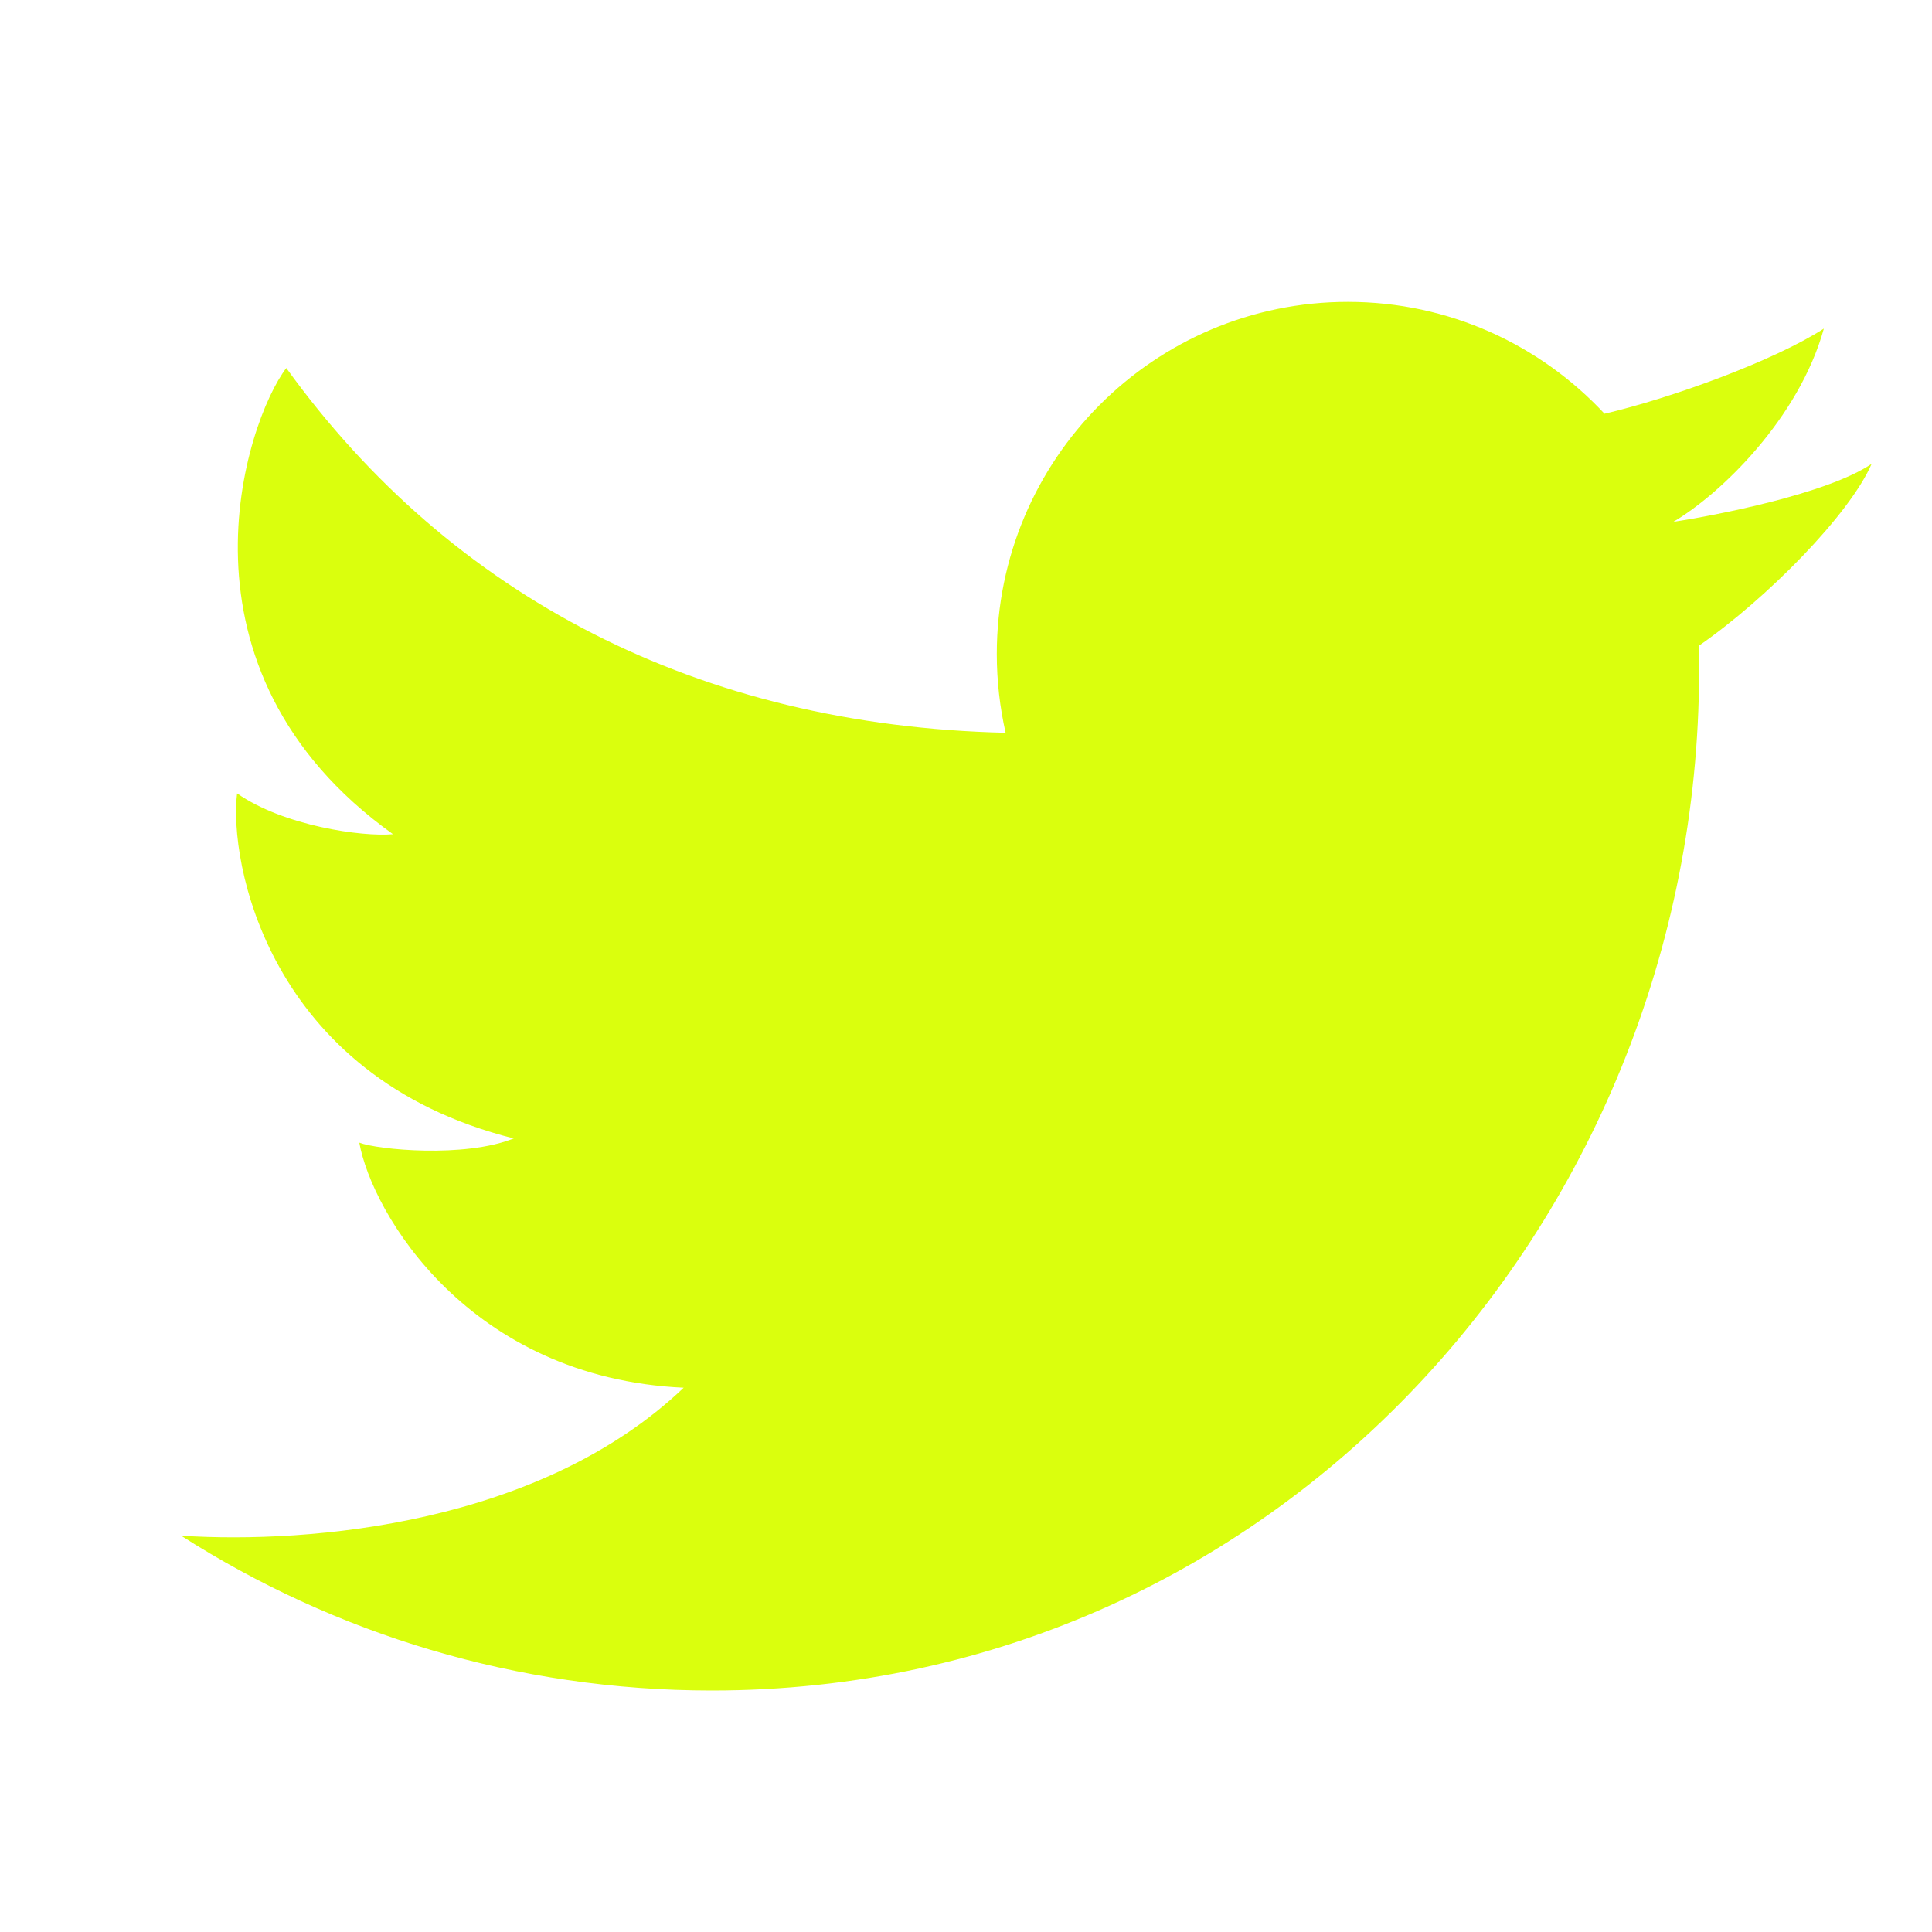
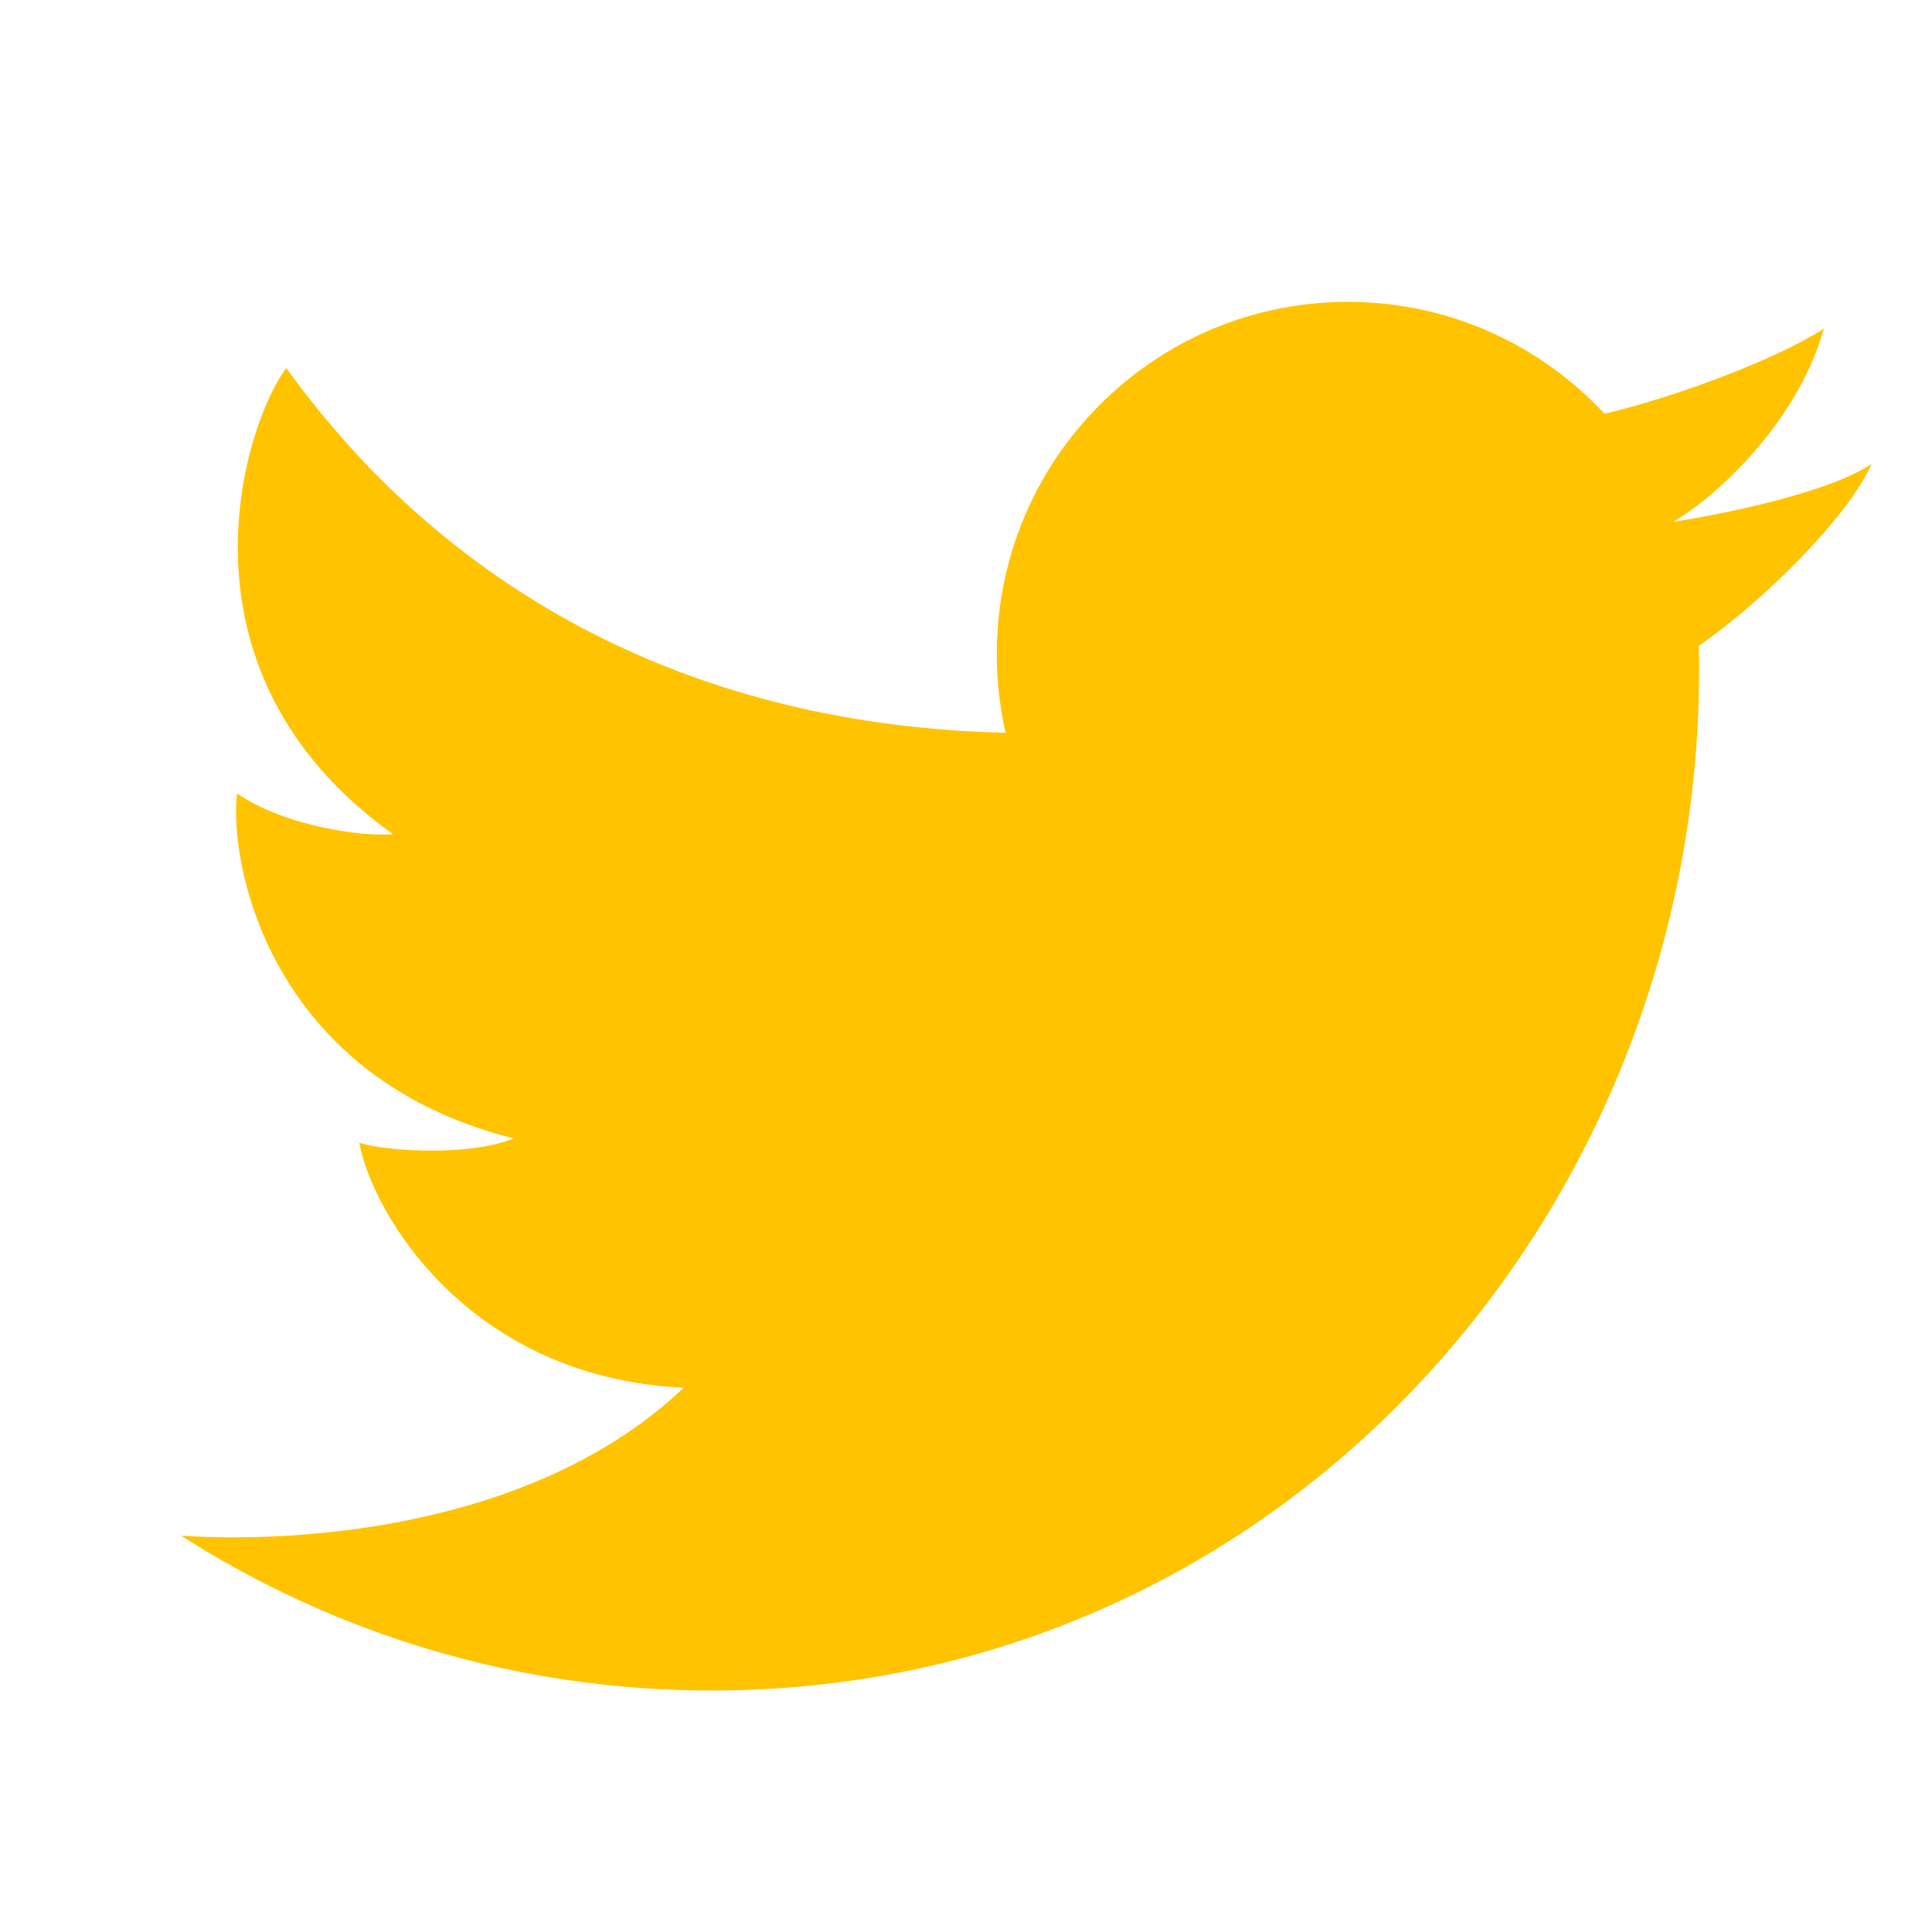
<svg xmlns="http://www.w3.org/2000/svg" width="32" height="32" viewBox="0 0 32 32" fill="none">
-   <path d="M11.789 28C8.554 28 5.538 27.059 3 25.436C5.155 25.575 8.958 25.241 11.324 22.985C7.765 22.822 6.16 20.092 5.951 18.926C6.253 19.043 7.695 19.183 8.509 18.856C4.416 17.83 3.788 14.237 3.927 13.141C4.695 13.678 5.997 13.864 6.509 13.817C2.695 11.088 4.067 6.983 4.742 6.096C7.479 9.889 11.581 12.019 16.656 12.137C16.561 11.717 16.51 11.28 16.51 10.832C16.51 7.611 19.113 5 22.325 5C24.003 5 25.514 5.713 26.576 6.853C27.697 6.59 29.384 5.975 30.209 5.443C29.793 6.936 28.499 8.181 27.716 8.643C27.709 8.627 27.722 8.659 27.716 8.643C28.404 8.539 30.265 8.181 31 7.683C30.636 8.521 29.264 9.916 28.138 10.696C28.347 19.938 21.276 28 11.789 28Z" fill="#DAFF0D" />
+   <path d="M11.789 28C8.554 28 5.538 27.059 3 25.436C5.155 25.575 8.958 25.241 11.324 22.985C7.765 22.822 6.16 20.092 5.951 18.926C6.253 19.043 7.695 19.183 8.509 18.856C4.416 17.83 3.788 14.237 3.927 13.141C4.695 13.678 5.997 13.864 6.509 13.817C2.695 11.088 4.067 6.983 4.742 6.096C7.479 9.889 11.581 12.019 16.656 12.137C16.561 11.717 16.51 11.28 16.51 10.832C16.51 7.611 19.113 5 22.325 5C24.003 5 25.514 5.713 26.576 6.853C27.697 6.59 29.384 5.975 30.209 5.443C29.793 6.936 28.499 8.181 27.716 8.643C27.709 8.627 27.722 8.659 27.716 8.643C28.404 8.539 30.265 8.181 31 7.683C30.636 8.521 29.264 9.916 28.138 10.696C28.347 19.938 21.276 28 11.789 28Z" fill="#FFC300" />
</svg>
